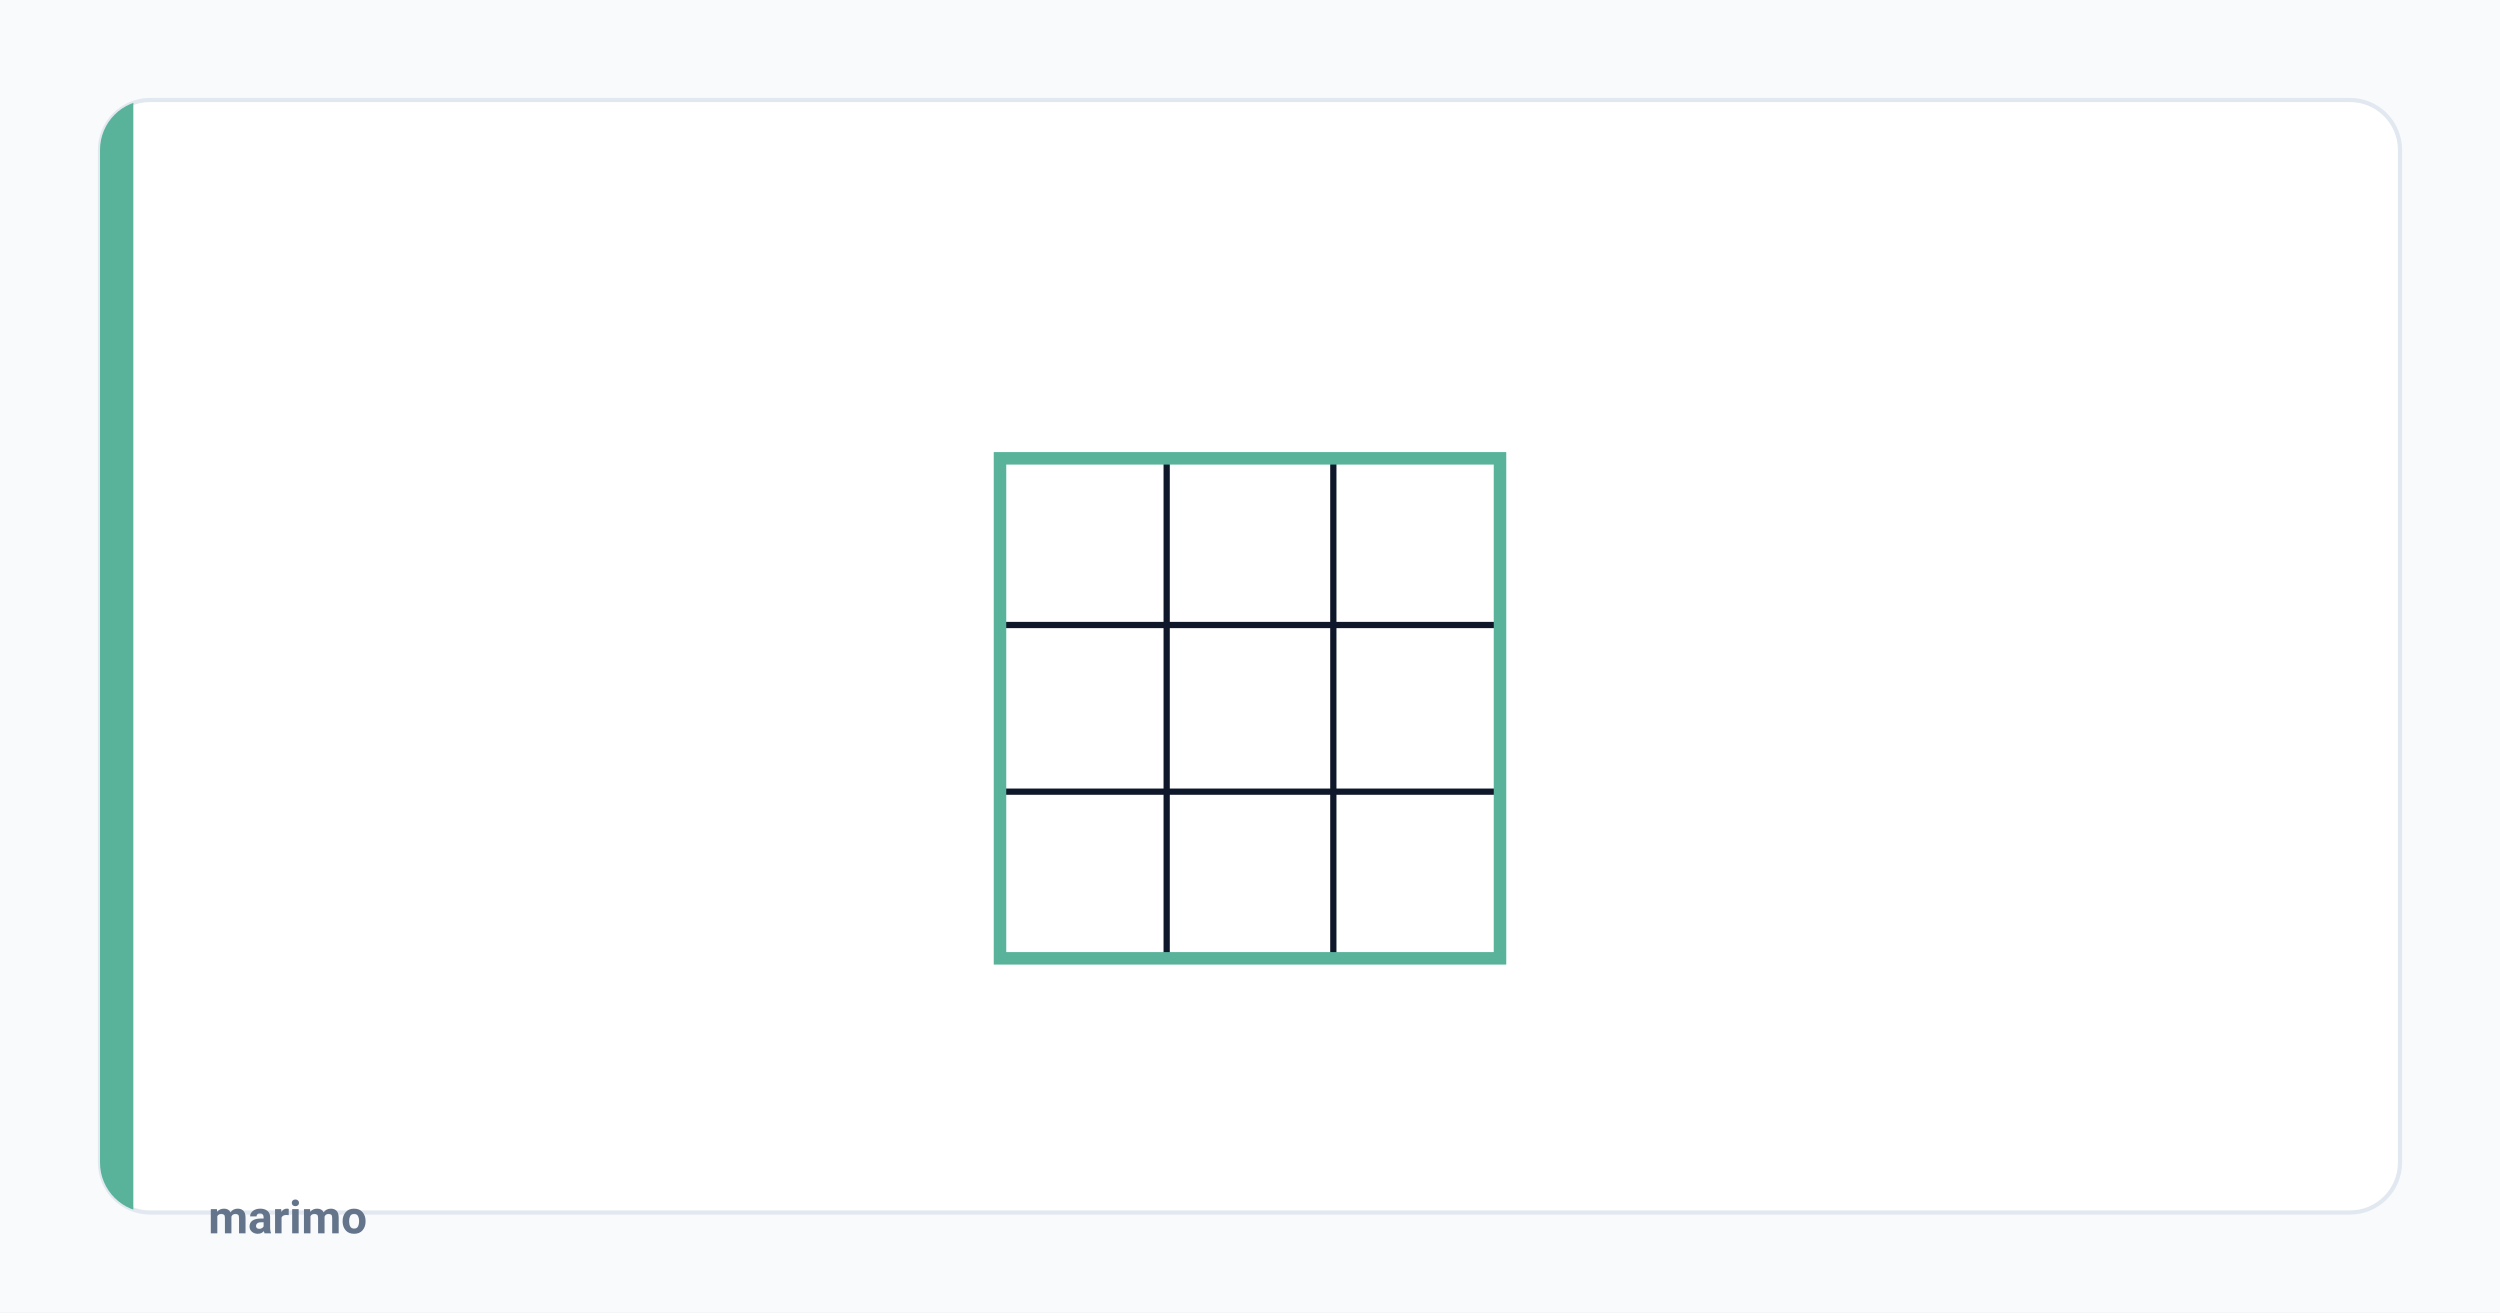
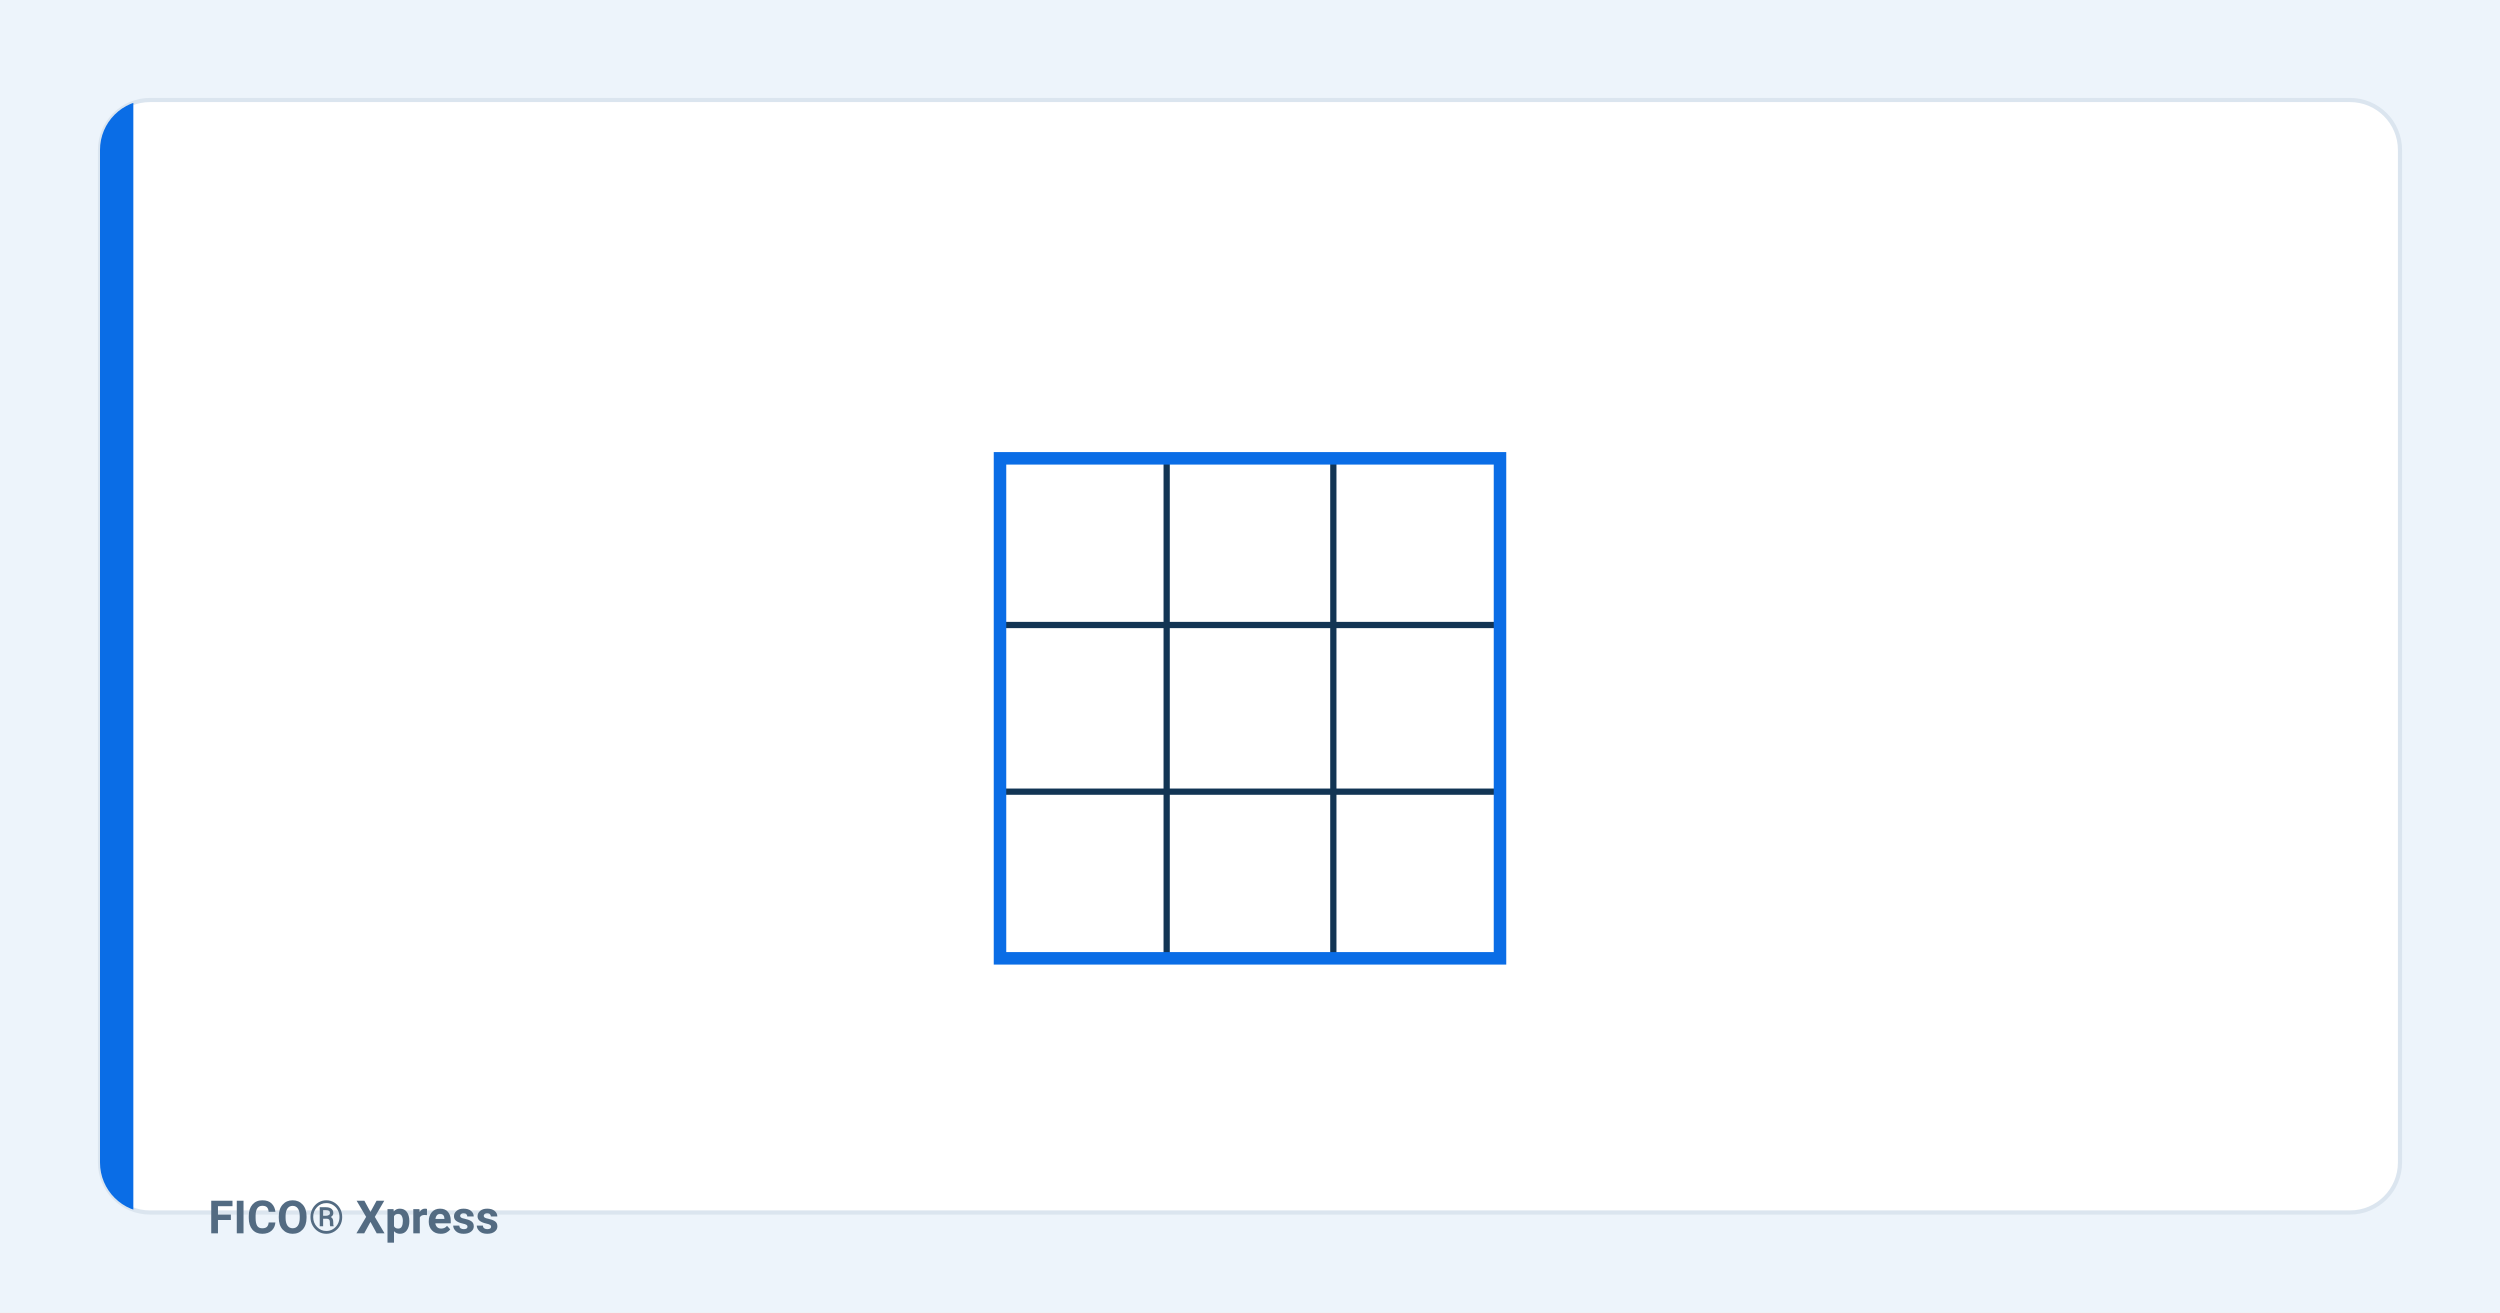
<svg xmlns="http://www.w3.org/2000/svg" width="1200" height="630" viewBox="0 0 1200 630">
  <defs>
    <clipPath id="card">
      <rect x="48" y="48" width="1104" height="534" rx="24" />
    </clipPath>
  </defs>
-   <rect width="1200" height="630" fill="#f8fafc" />
-   <rect x="48" y="48" width="1104" height="534" rx="24" fill="#ffffff" stroke="#e2e8f0" stroke-width="2" />
-   <rect x="48" y="48" width="16" height="534" fill="#59b39a" clip-path="url(#card)" />
-   <g fill="none" stroke="#0f172a" stroke-width="3">
+   <rect width="1200" height="630" fill="#edf4fb" />
+   <rect x="48" y="48" width="1104" height="534" rx="24" fill="#ffffff" stroke="#dbe5ef" stroke-width="2" />
+   <rect x="48" y="48" width="16" height="534" fill="#0a6de6" clip-path="url(#card)" />
+   <g fill="none" stroke="#123554" stroke-width="3">
    <rect x="480" y="220" width="240" height="240" />
    <line x1="560" y1="220" x2="560" y2="460" />
    <line x1="640" y1="220" x2="640" y2="460" />
    <line x1="480" y1="300" x2="720" y2="300" />
    <line x1="480" y1="380" x2="720" y2="380" />
  </g>
-   <g fill="none" stroke="#59b39a" stroke-width="6">
+   <g fill="none" stroke="#0a6de6" stroke-width="6">
    <rect x="480" y="220" width="240" height="240" />
  </g>
-   <text x="100" y="592" fill="#64748b" font-family="ui-sans-serif, system-ui, -apple-system, Segoe UI, Roboto, Arial" font-size="22" font-weight="600">
-     marimo
+   <text x="100" y="592" fill="#536b82" font-family="ui-sans-serif, system-ui, -apple-system, Segoe UI, Roboto, Arial" font-size="22" font-weight="600">
+     FICO® Xpress
  </text>
</svg>
